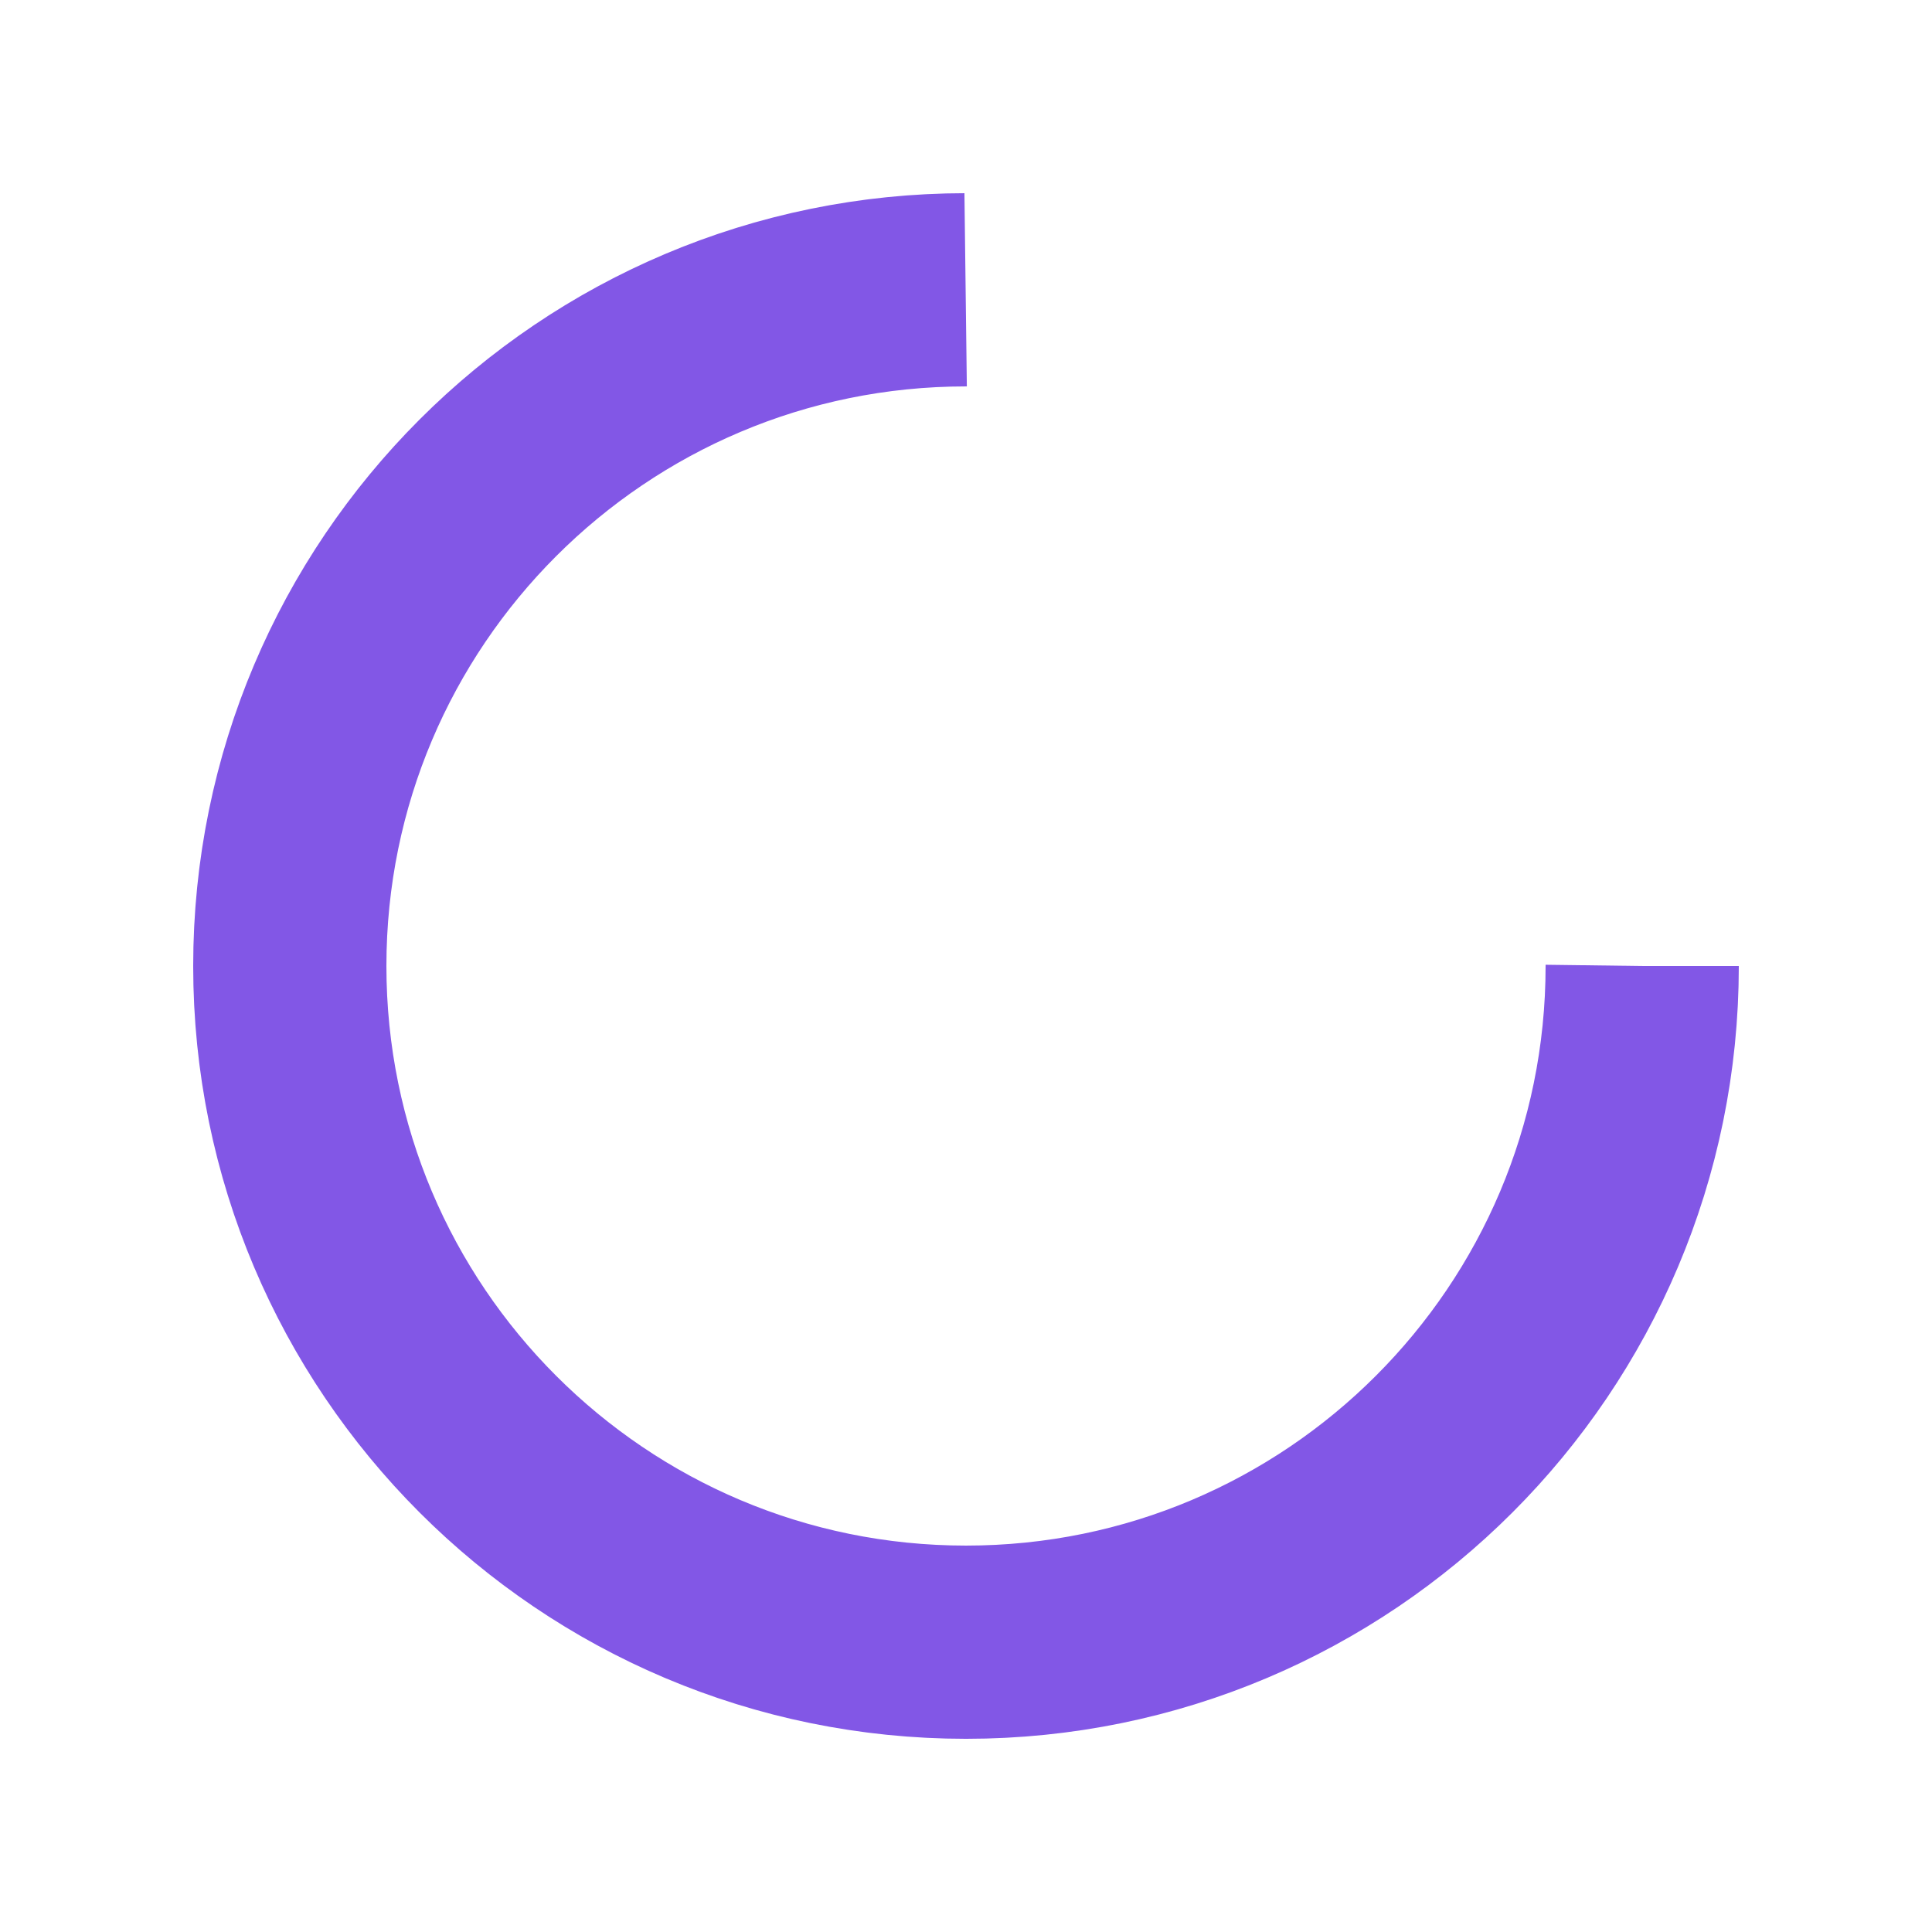
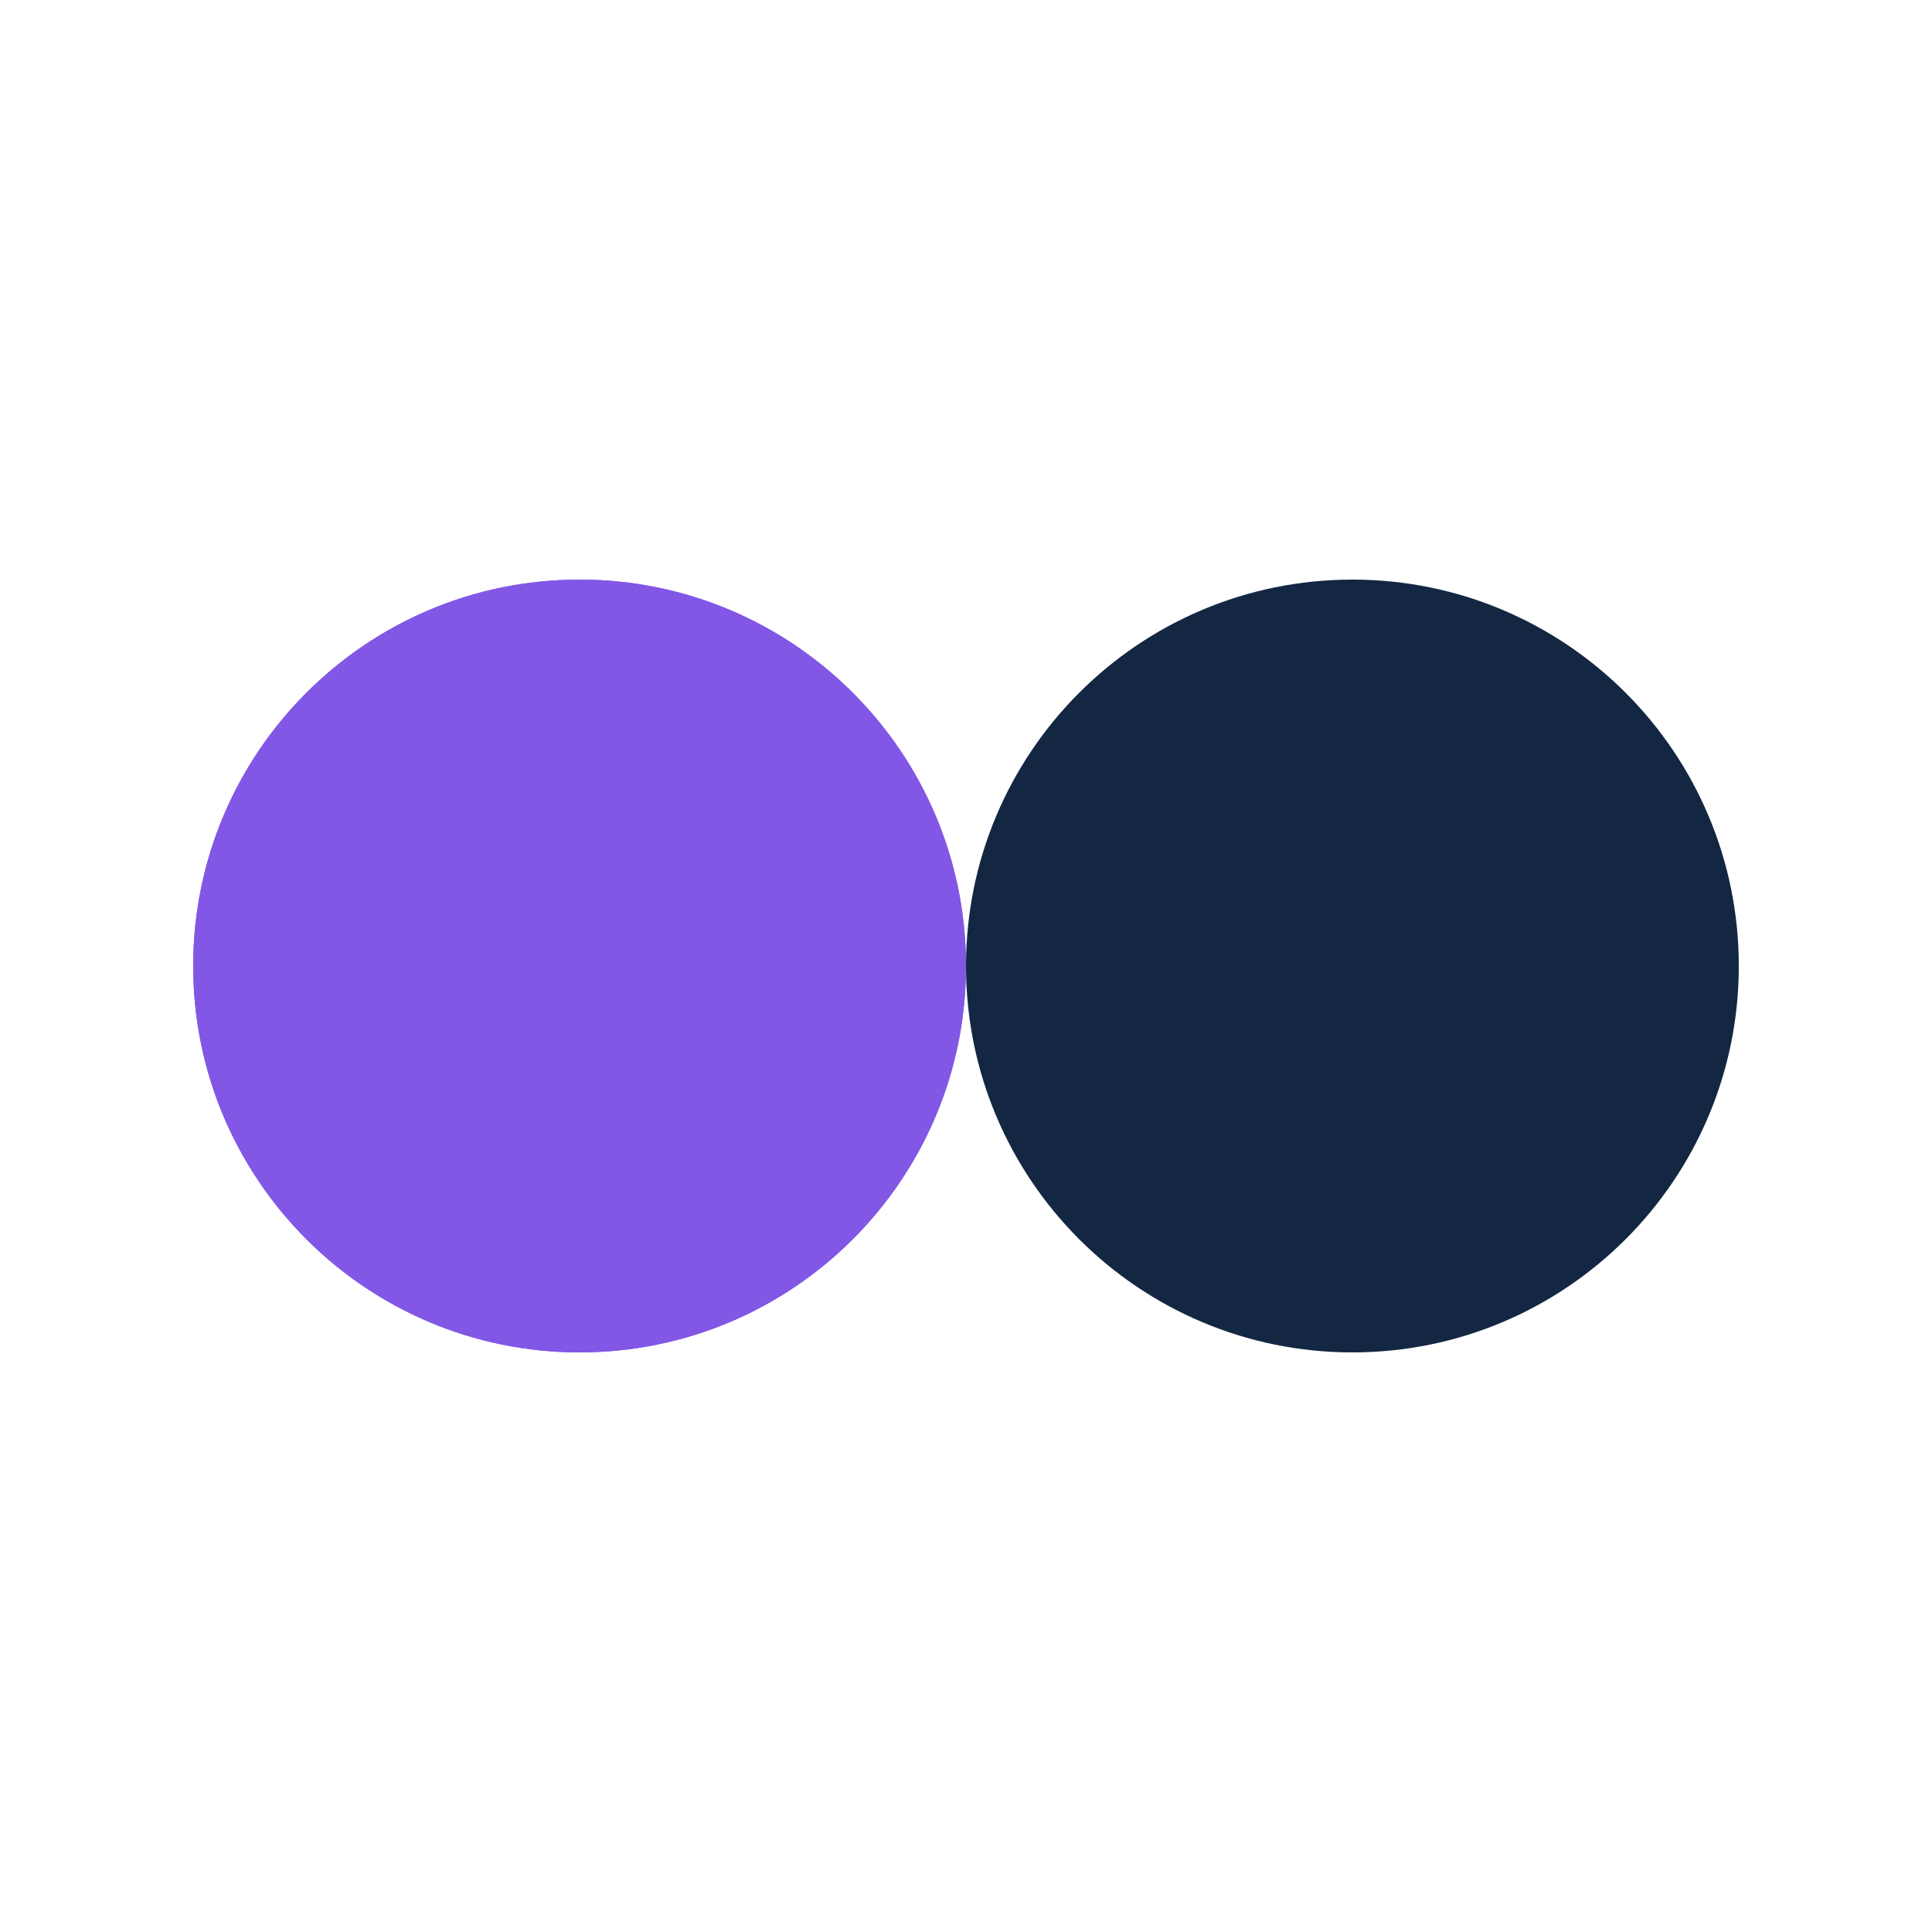
<svg xmlns="http://www.w3.org/2000/svg" style="margin: auto; background: none; display: block; shape-rendering: auto;" width="200px" height="200px" viewBox="0 0 100 100" preserveAspectRatio="xMidYMid">
-   <circle cx="50" cy="50" fill="none" stroke="#8257e6" stroke-width="10" r="35" stroke-dasharray="164.934 56.978">
-     <animateTransform attributeName="transform" type="rotate" repeatCount="indefinite" dur="1s" values="0 50 50;360 50 50" keyTimes="0;1" />
+   <circle cx="30" cy="50" fill="#8257e6" r="20">
+     <animate attributeName="cx" repeatCount="indefinite" dur="1s" keyTimes="0;0.5;1" values="30;70;30" begin="-0.5s" />
+   </circle>
+   <circle cx="70" cy="50" fill="#132743" r="20">
+     <animate attributeName="cx" repeatCount="indefinite" dur="1s" keyTimes="0;0.5;1" values="30;70;30" begin="0s" />
+   </circle>
+   <circle cx="30" cy="50" fill="#8257e6" r="20">
+     <animate attributeName="cx" repeatCount="indefinite" dur="1s" keyTimes="0;0.5;1" values="30;70;30" begin="-0.5s" />
+     <animate attributeName="fill-opacity" values="0;0;1;1" calcMode="discrete" keyTimes="0;0.499;0.5;1" dur="1s" repeatCount="indefinite" />
  </circle>
</svg>
